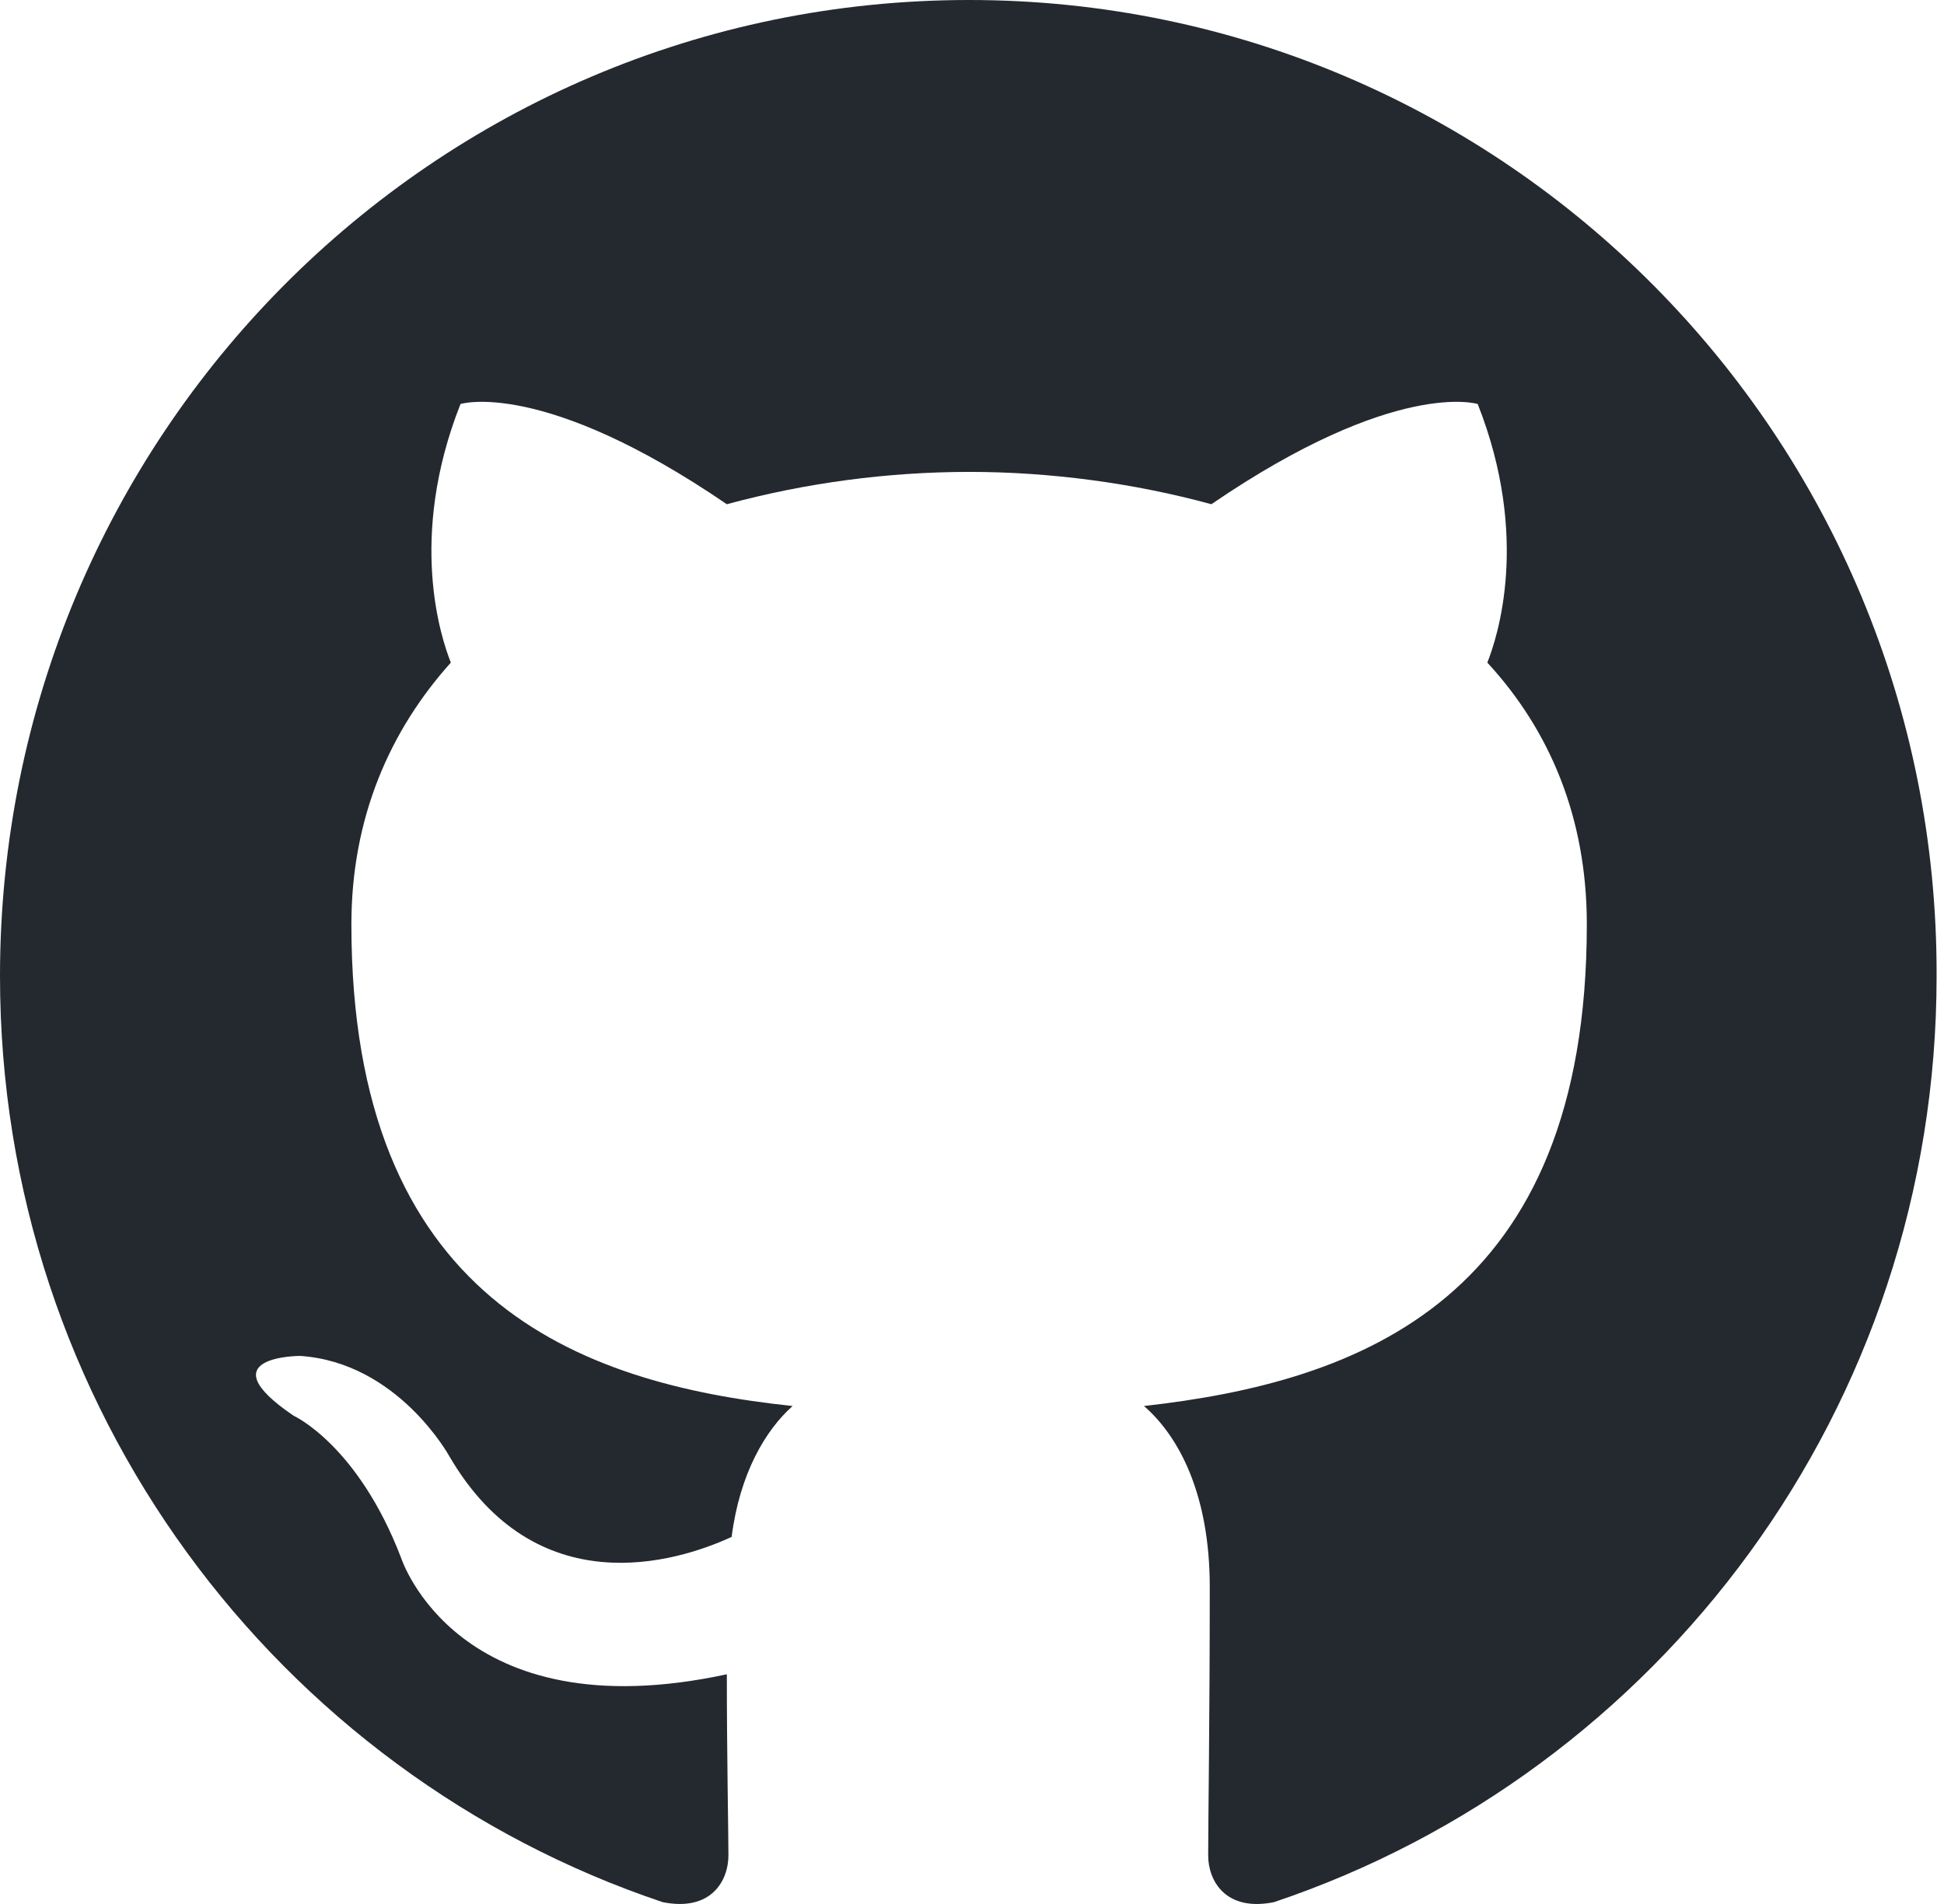
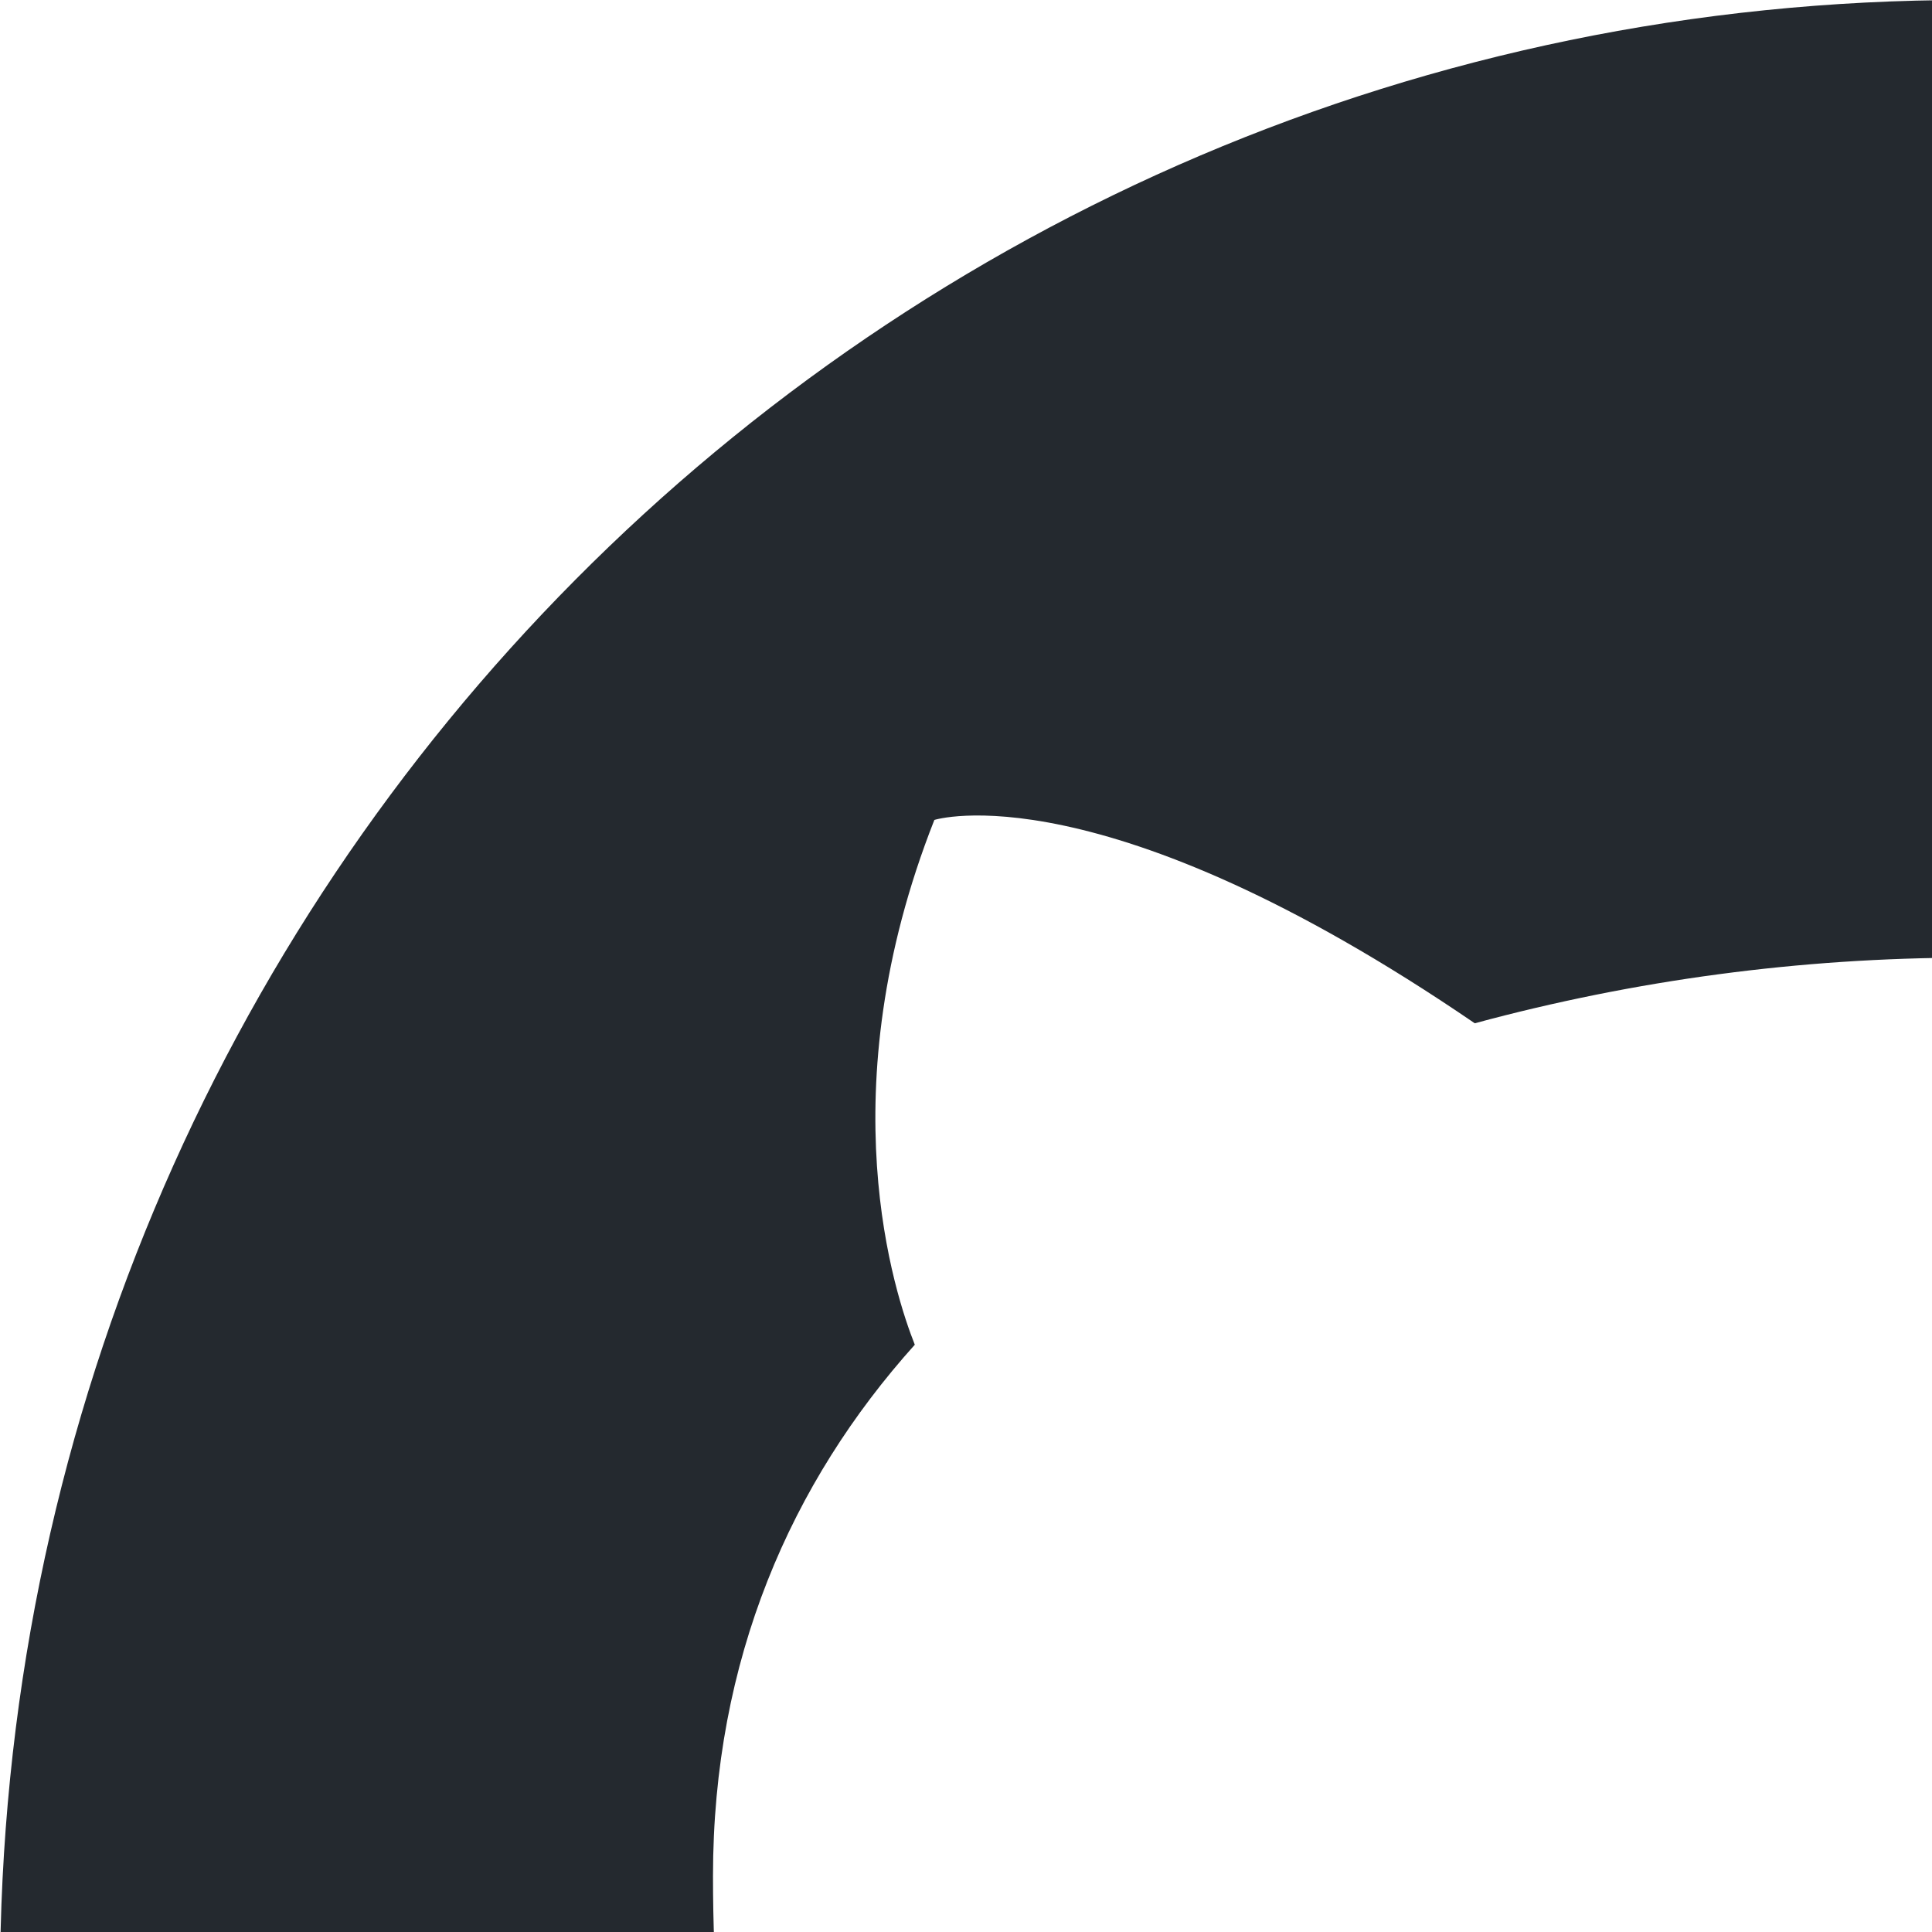
- <svg xmlns="http://www.w3.org/2000/svg" width="98" height="96">
+ <svg xmlns="http://www.w3.org/2000/svg" width="48" height="48" viewBox="0 0 48 48" fill="none">
  <path fill-rule="evenodd" clip-rule="evenodd" d="M48.854 0C21.839 0 0 22 0 49.217c0 21.756 13.993 40.172 33.405 46.69 2.427.49 3.316-1.059 3.316-2.362 0-1.141-.08-5.052-.08-9.127-13.59 2.934-16.42-5.867-16.42-5.867-2.184-5.704-5.42-7.17-5.42-7.17-4.448-3.015.324-3.015.324-3.015 4.934.326 7.523 5.052 7.523 5.052 4.367 7.496 11.404 5.378 14.235 4.074.404-3.178 1.699-5.378 3.074-6.6-10.839-1.141-22.243-5.378-22.243-24.283 0-5.378 1.94-9.778 5.014-13.2-.485-1.222-2.184-6.275.486-13.038 0 0 4.125-1.304 13.426 5.052a46.97 46.97 0 0 1 12.214-1.63c4.125 0 8.33.571 12.213 1.63 9.302-6.356 13.427-5.052 13.427-5.052 2.67 6.763.97 11.816.485 13.038 3.155 3.422 5.015 7.822 5.015 13.2 0 18.905-11.404 23.06-22.324 24.283 1.78 1.548 3.316 4.481 3.316 9.126 0 6.6-.08 11.897-.08 13.526 0 1.304.89 2.853 3.316 2.364 19.412-6.52 33.405-24.935 33.405-46.691C97.707 22 75.788 0 48.854 0z" fill="#24292f" />
</svg>
